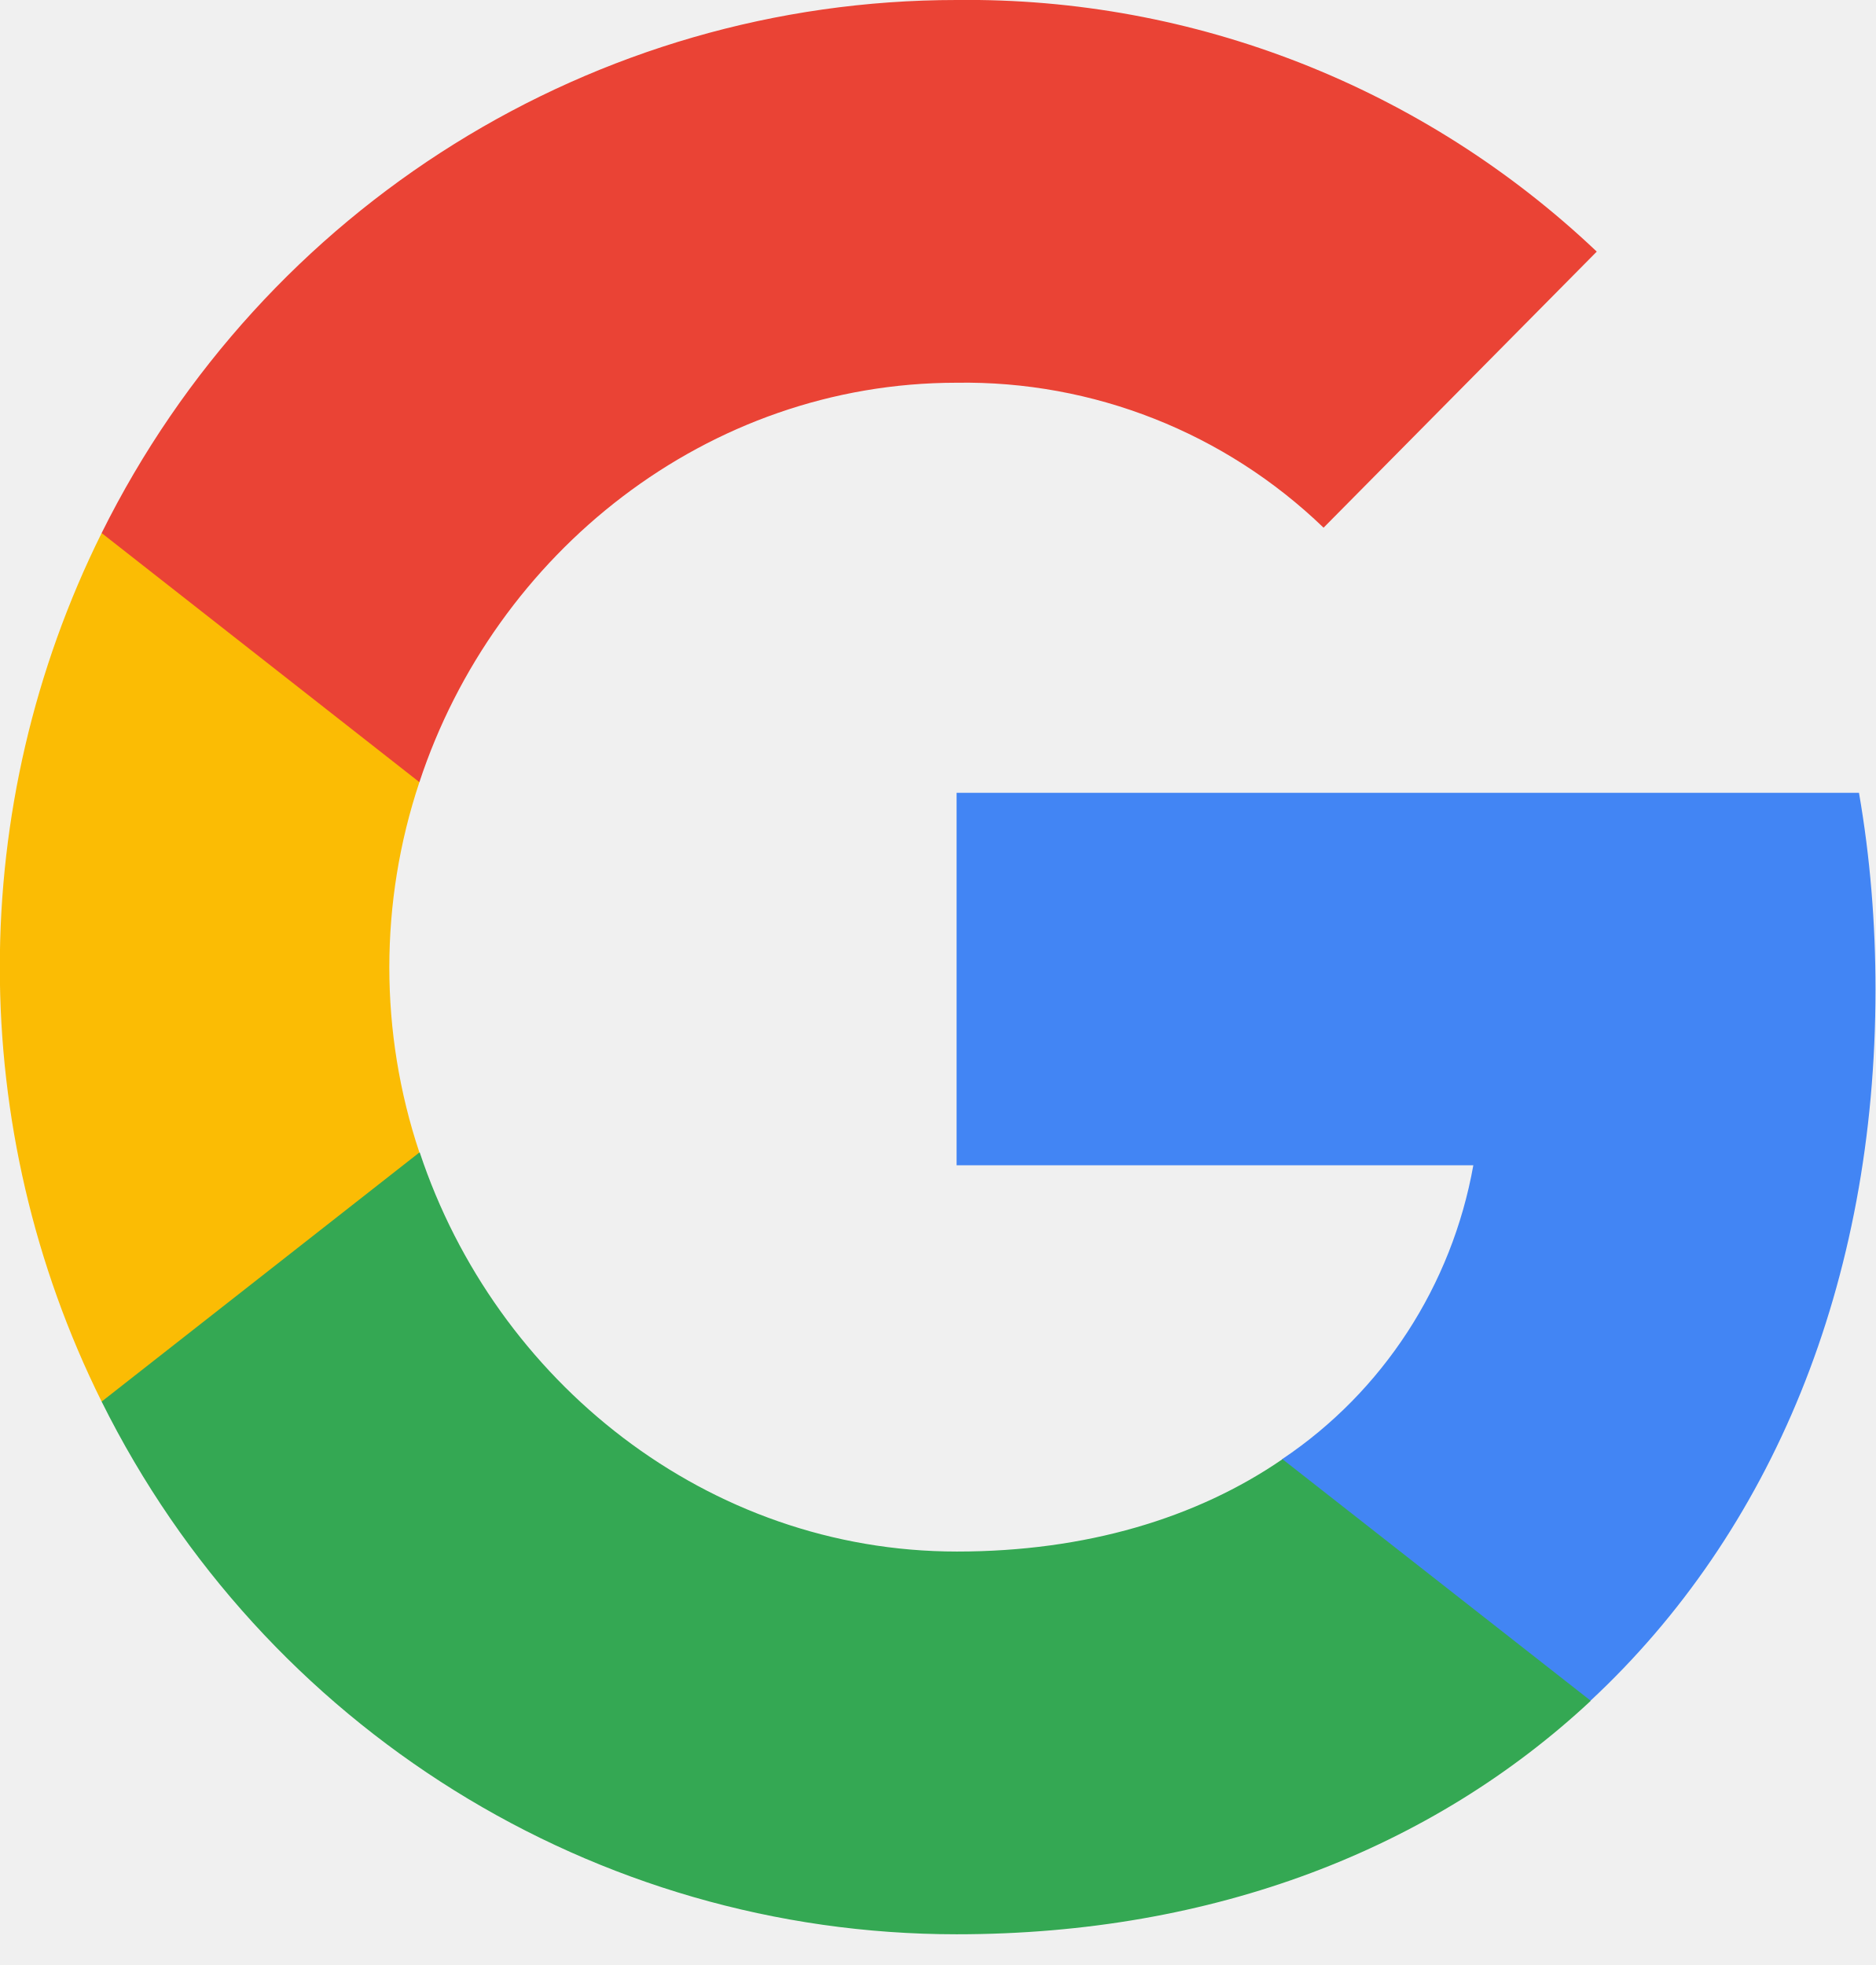
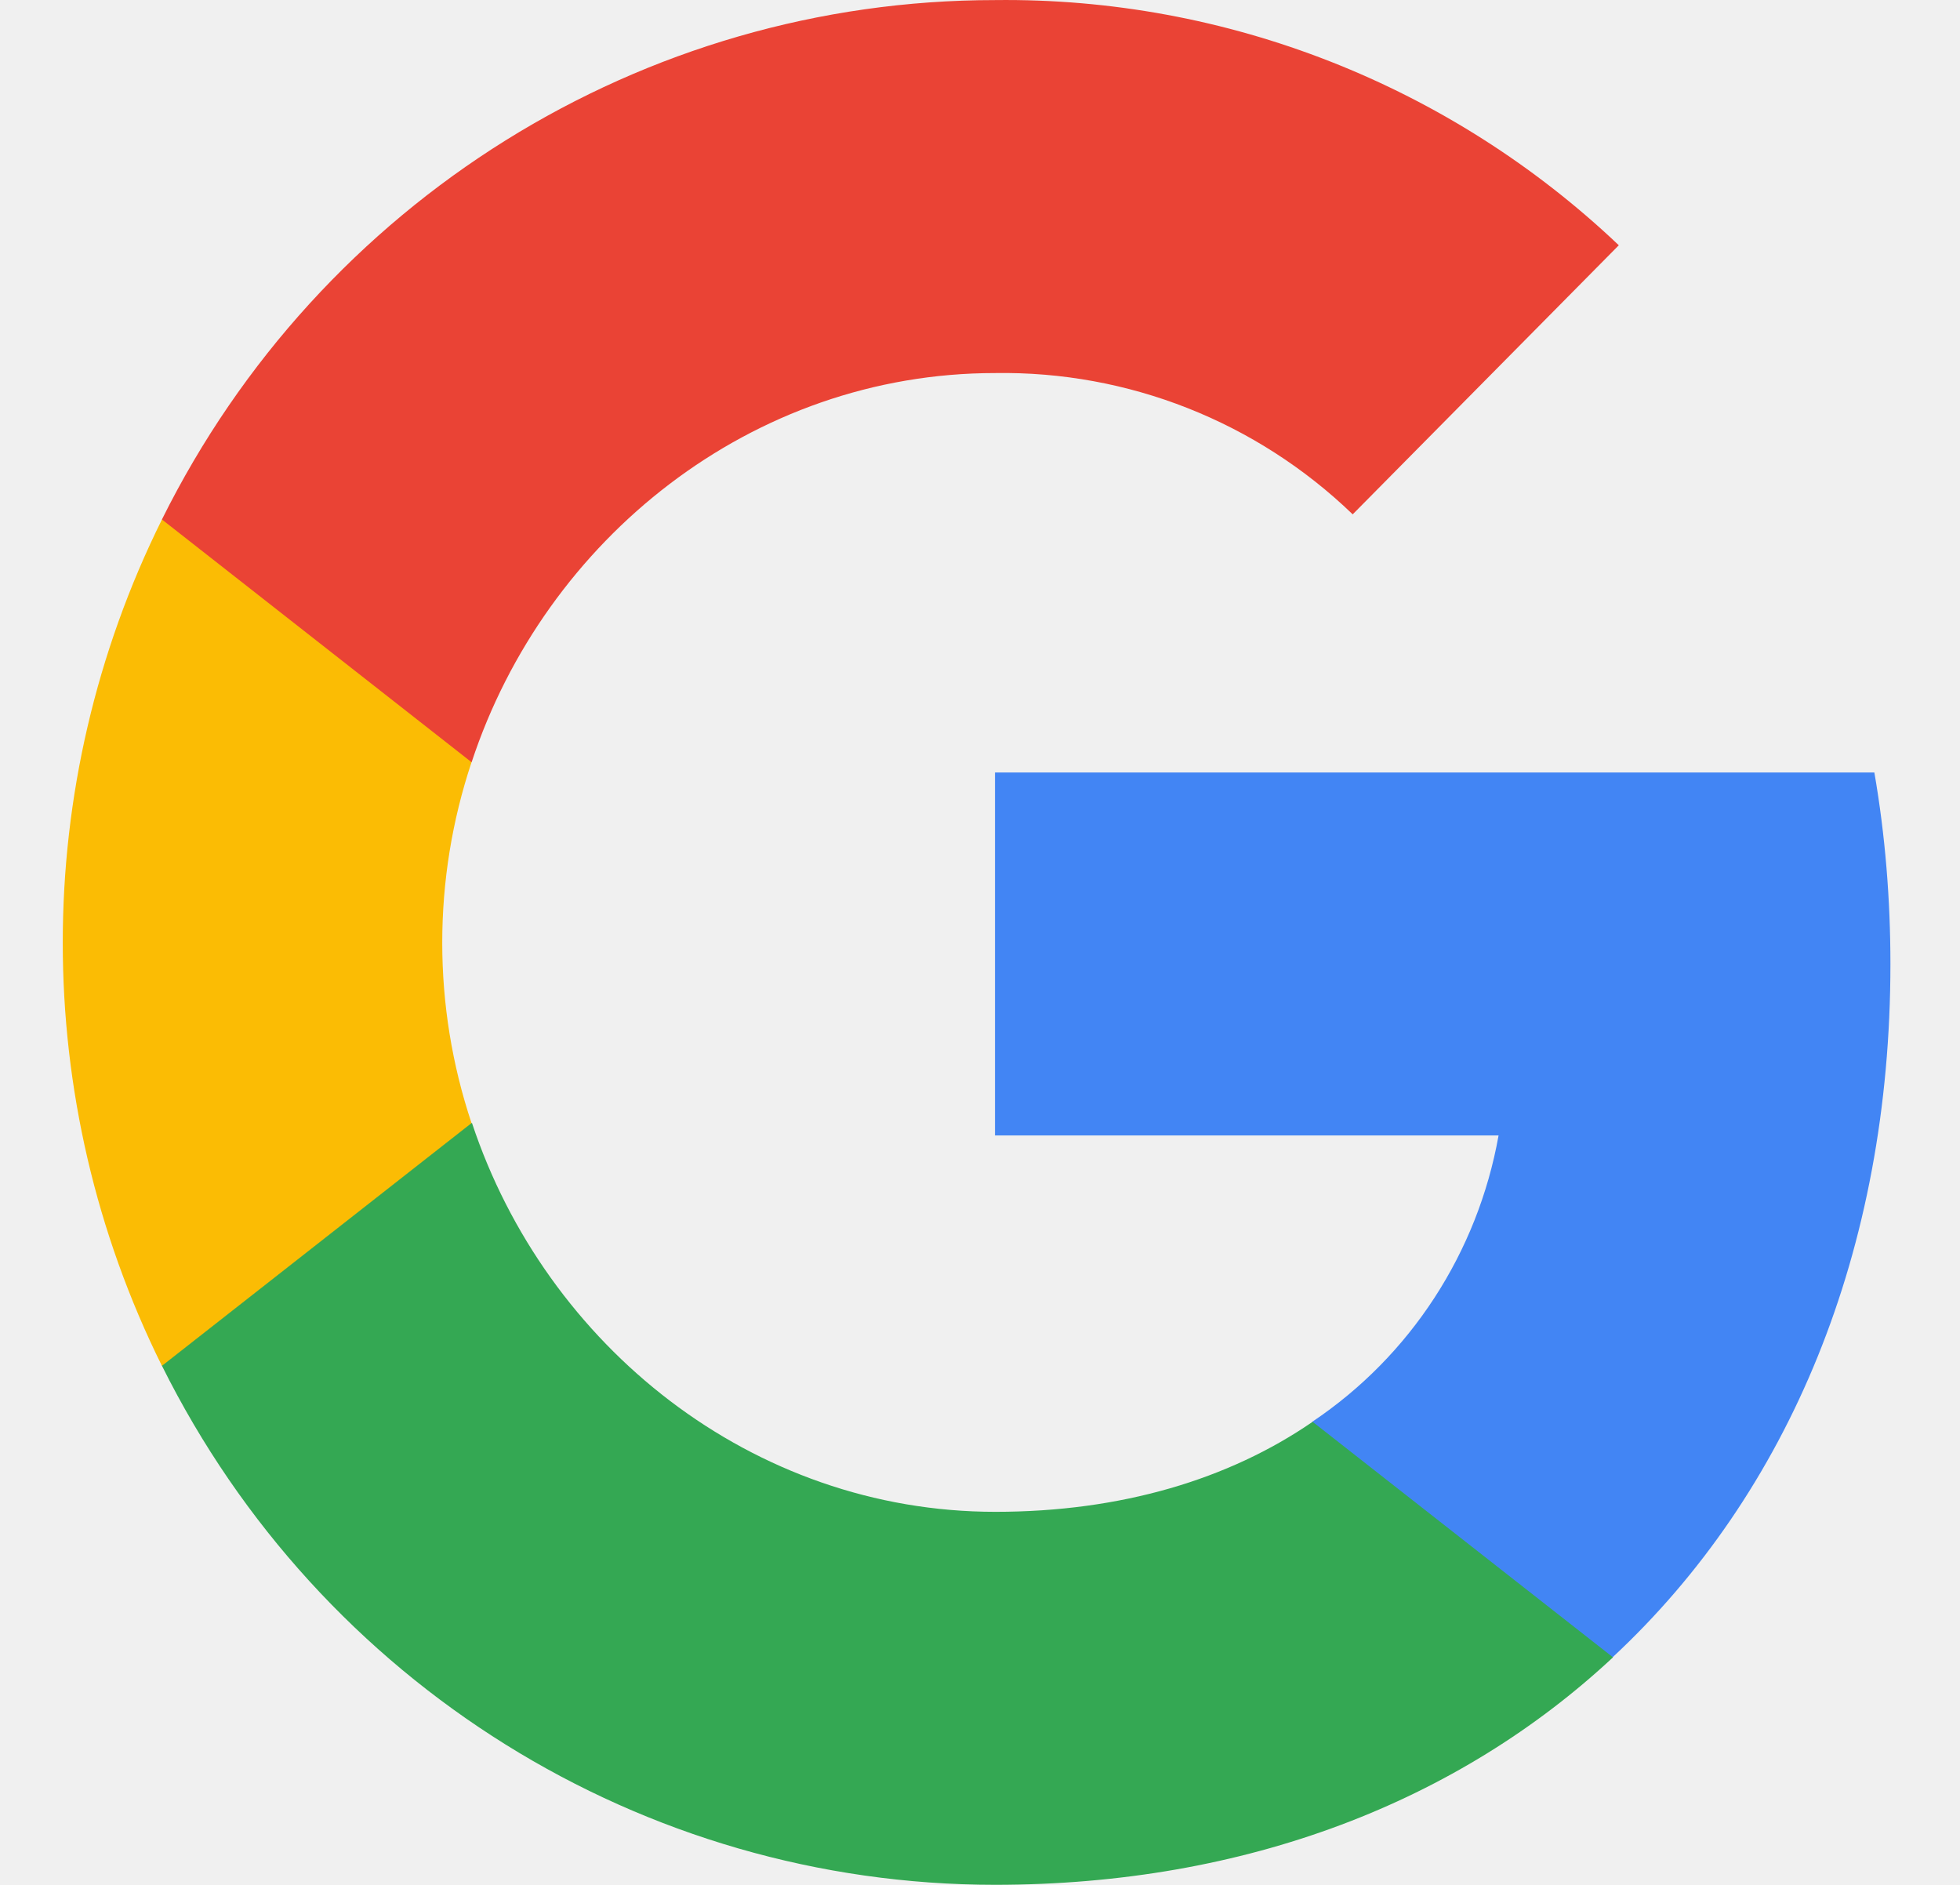
- <svg xmlns="http://www.w3.org/2000/svg" width="21" height="22" viewBox="0 0 21 22" fill="none">
-   <g clip-path="url(#clip0_39_23)">
-     <path d="M21 11.077C21 10.341 20.941 9.601 20.815 8.876H10.711V13.046H16.497C16.257 14.391 15.485 15.581 14.356 16.337V19.042H17.808C19.835 17.156 21 14.371 21 11.077Z" fill="#4285F4" />
-     <path d="M10.711 21.656C13.6 21.656 16.037 20.697 17.812 19.042L14.36 16.337C13.399 16.997 12.159 17.371 10.715 17.371C7.92 17.371 5.55 15.465 4.7 12.903H1.138V15.692C2.956 19.349 6.66 21.656 10.711 21.656Z" fill="#34A853" />
-     <path d="M4.696 12.903C4.247 11.558 4.247 10.102 4.696 8.757V5.968H1.138C-0.382 9.028 -0.382 12.632 1.138 15.692L4.696 12.903Z" fill="#FBBC04" />
-     <path d="M10.711 4.285C12.238 4.261 13.714 4.842 14.82 5.908L17.879 2.817C15.942 0.979 13.372 -0.032 10.711 -2.7272e-06C6.66 -2.7272e-06 2.956 2.308 1.138 5.968L4.696 8.757C5.542 6.191 7.916 4.285 10.711 4.285Z" fill="#EA4335" />
+ <svg xmlns="http://www.w3.org/2000/svg" width="26" height="25" viewBox="0 0 26 25" fill="none">
+   <g clip-path="url(#clip0_599_416)">
+     <path d="M25.077 12.786C25.077 11.936 25.009 11.082 24.864 10.246H13.199V15.06H19.879C19.602 16.612 18.711 17.985 17.407 18.858V21.981H21.392C23.732 19.804 25.077 16.589 25.077 12.786Z" fill="#4285F4" />
+     <path d="M13.2 24.999C16.535 24.999 19.348 23.892 21.397 21.982L17.412 18.858C16.303 19.621 14.872 20.052 13.204 20.052C9.978 20.052 7.242 17.852 6.261 14.895H2.148V18.114C4.248 22.335 8.524 24.999 13.2 24.999V24.999Z" fill="#34A853" />
+     <path d="M6.255 14.896C5.737 13.344 5.737 11.663 6.255 10.11V6.891H2.148C0.394 10.423 0.394 14.584 2.148 18.116L6.255 14.896V14.896Z" fill="#FBBC04" />
+     <path d="M13.2 4.948C14.963 4.92 16.667 5.591 17.944 6.822L21.474 3.253C19.239 1.131 16.271 -0.036 13.2 0.001C8.524 0.001 4.248 2.665 2.148 6.89L6.256 10.11C7.233 7.148 9.973 4.948 13.2 4.948V4.948Z" fill="#EA4335" />
  </g>
  <defs>
-     <clipPath id="clip0_39_23">
-       <rect width="21" height="21.656" fill="white" />
+     <clipPath id="clip0_599_416">
+       <rect width="24.242" height="25" fill="white" transform="translate(0.835938)" />
    </clipPath>
  </defs>
</svg>
